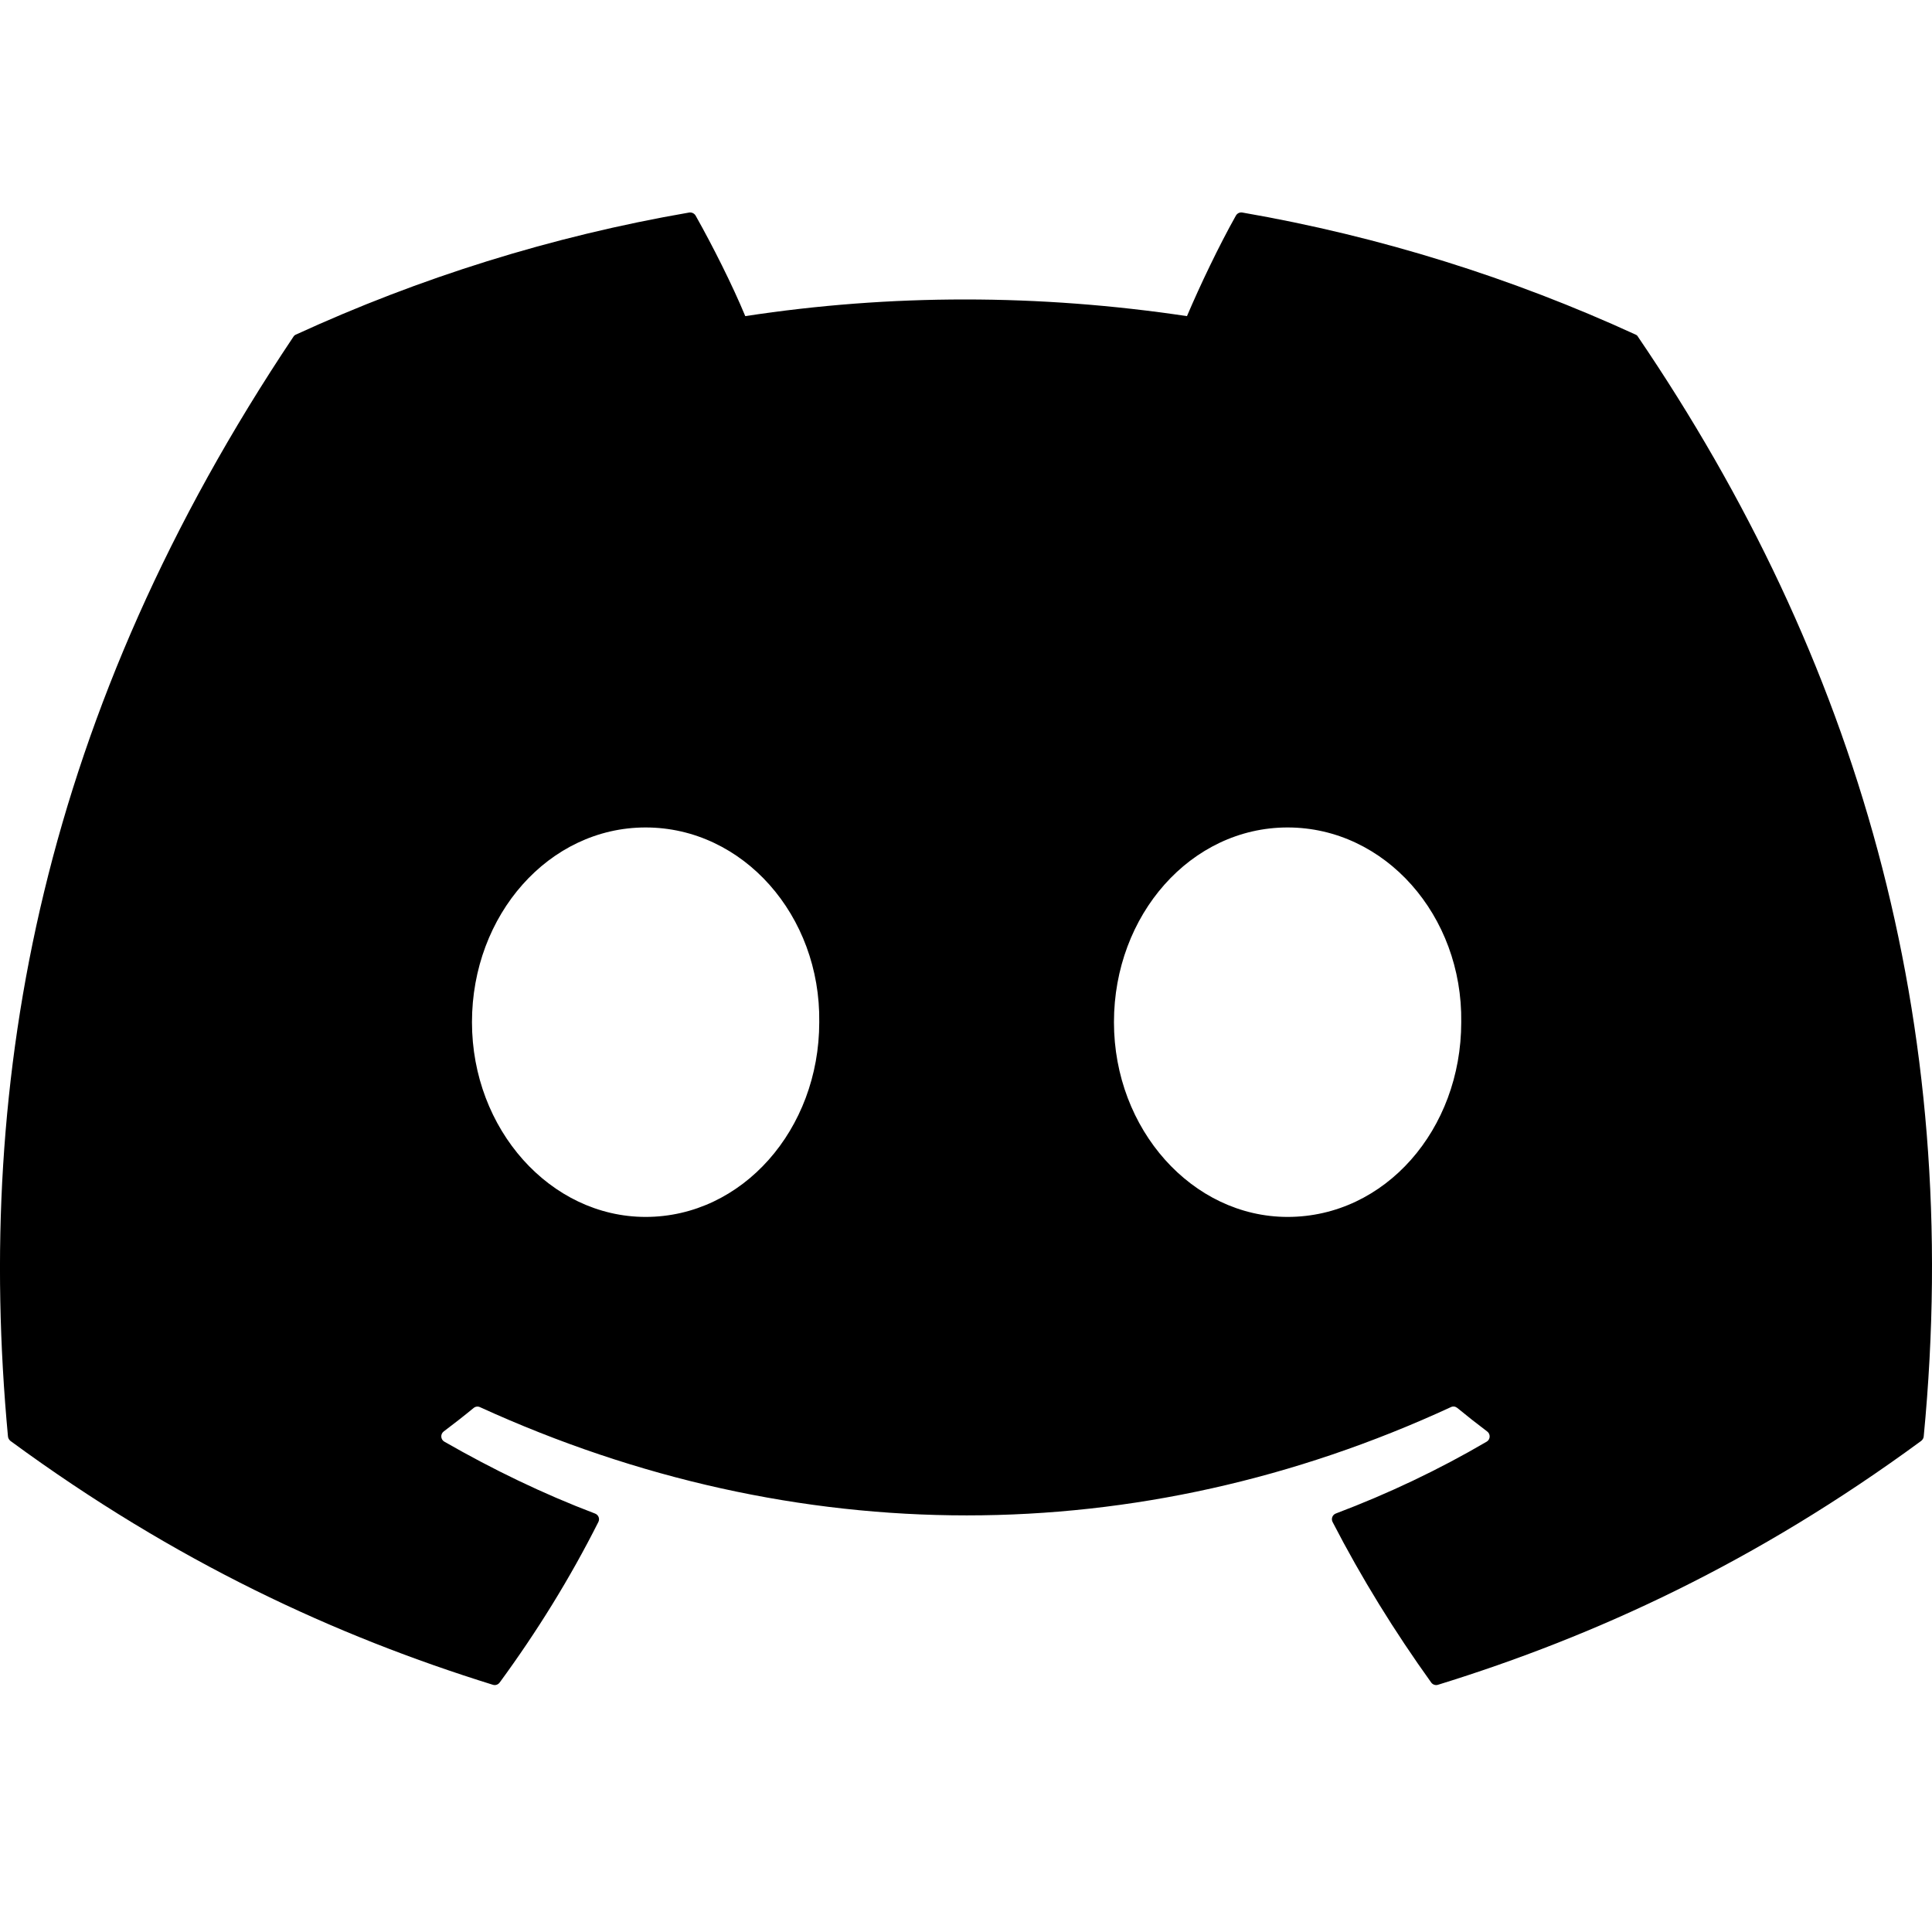
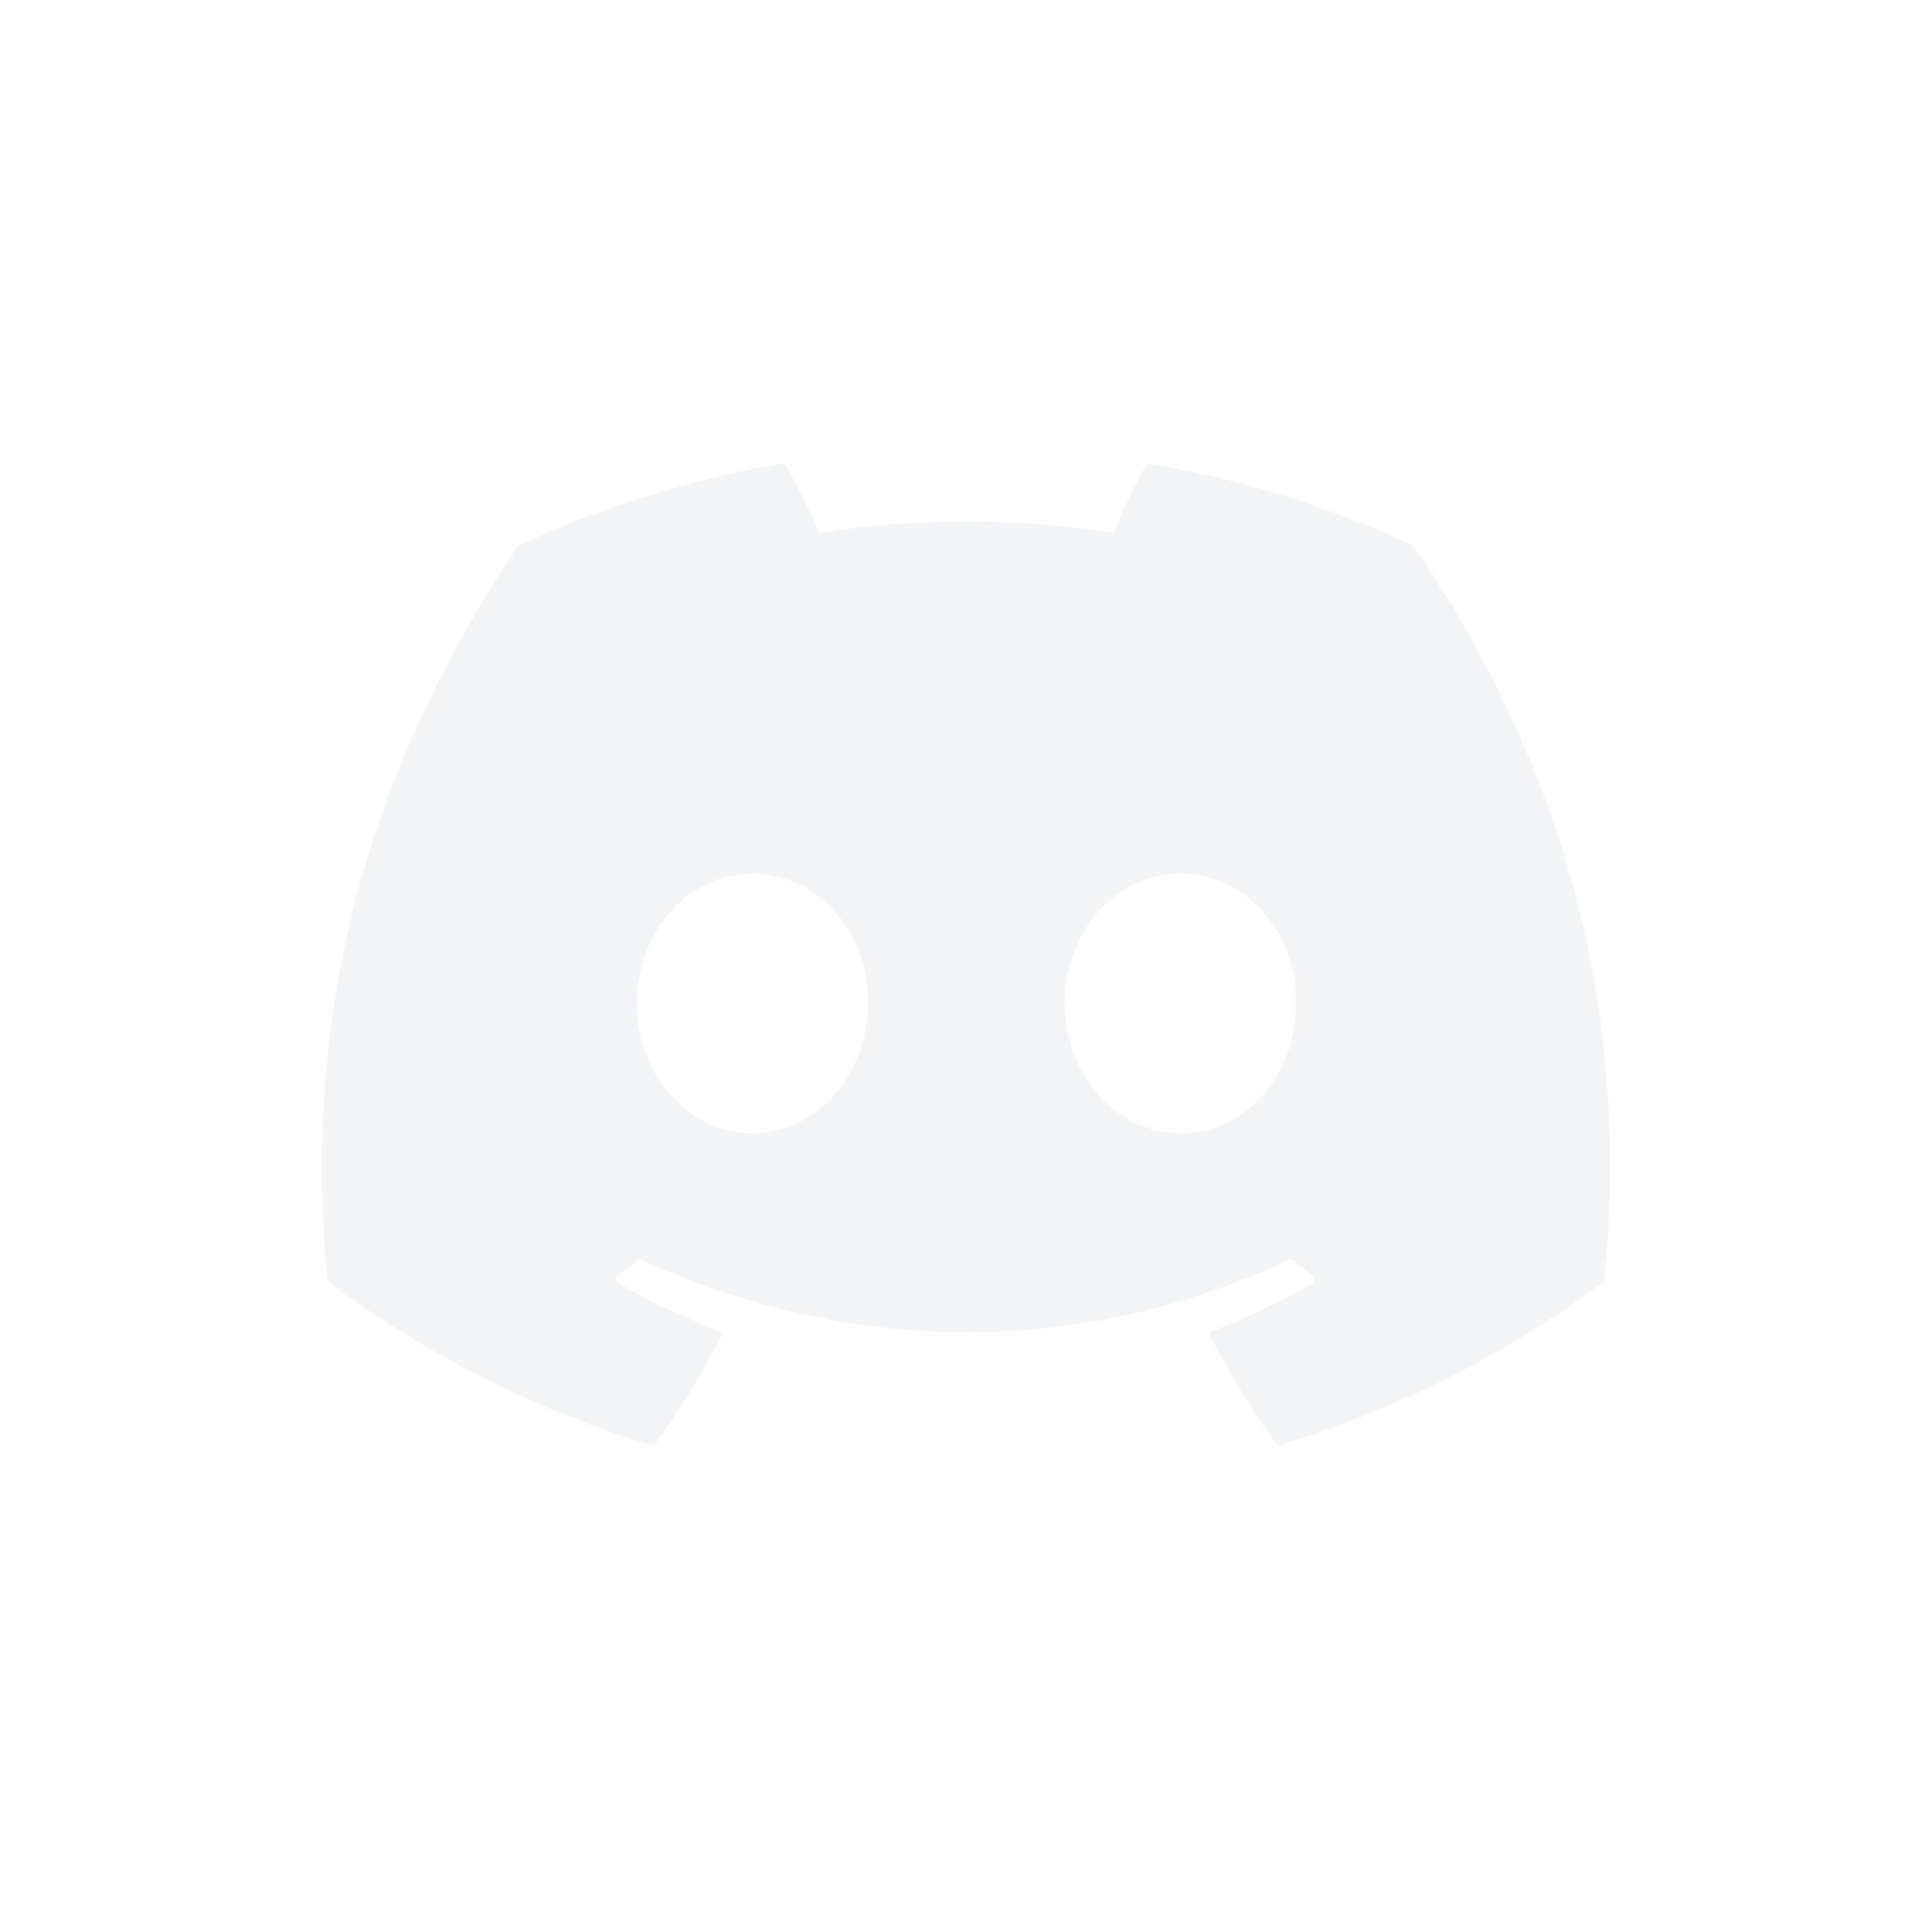
- <svg xmlns="http://www.w3.org/2000/svg" width="24" height="24" viewBox="0 0 24 24" fill="none">
-   <path d="M20.317 4.156C18.787 3.454 17.147 2.937 15.432 2.64C15.401 2.635 15.37 2.649 15.353 2.678C15.142 3.053 14.909 3.542 14.745 3.927C12.9 3.651 11.065 3.651 9.258 3.927C9.095 3.534 8.852 3.053 8.641 2.678C8.624 2.65 8.593 2.636 8.562 2.64C6.848 2.936 5.208 3.453 3.677 4.156C3.664 4.161 3.652 4.171 3.645 4.183C0.533 8.832 -0.319 13.366 0.099 17.844C0.101 17.866 0.113 17.886 0.13 17.9C2.183 19.407 4.172 20.323 6.123 20.929C6.155 20.939 6.188 20.927 6.207 20.901C6.669 20.271 7.081 19.606 7.433 18.907C7.454 18.866 7.434 18.818 7.392 18.802C6.739 18.554 6.118 18.252 5.52 17.909C5.472 17.882 5.469 17.814 5.512 17.782C5.638 17.687 5.764 17.589 5.884 17.49C5.906 17.472 5.936 17.468 5.962 17.48C9.889 19.273 14.142 19.273 18.023 17.48C18.049 17.467 18.079 17.471 18.102 17.489C18.222 17.588 18.348 17.687 18.474 17.782C18.518 17.814 18.515 17.882 18.468 17.909C17.87 18.259 17.248 18.554 16.595 18.801C16.552 18.817 16.533 18.866 16.554 18.907C16.914 19.605 17.326 20.27 17.779 20.901C17.798 20.927 17.832 20.939 17.863 20.929C19.824 20.323 21.813 19.407 23.865 17.9C23.883 17.886 23.895 17.866 23.897 17.845C24.397 12.668 23.058 8.171 20.348 4.184C20.342 4.171 20.33 4.161 20.317 4.156ZM8.02 15.117C6.838 15.117 5.863 14.031 5.863 12.698C5.863 11.365 6.819 10.279 8.02 10.279C9.231 10.279 10.196 11.374 10.177 12.698C10.177 14.031 9.221 15.117 8.02 15.117ZM15.995 15.117C14.812 15.117 13.838 14.031 13.838 12.698C13.838 11.365 14.793 10.279 15.995 10.279C17.206 10.279 18.171 11.374 18.152 12.698C18.152 14.031 17.206 15.117 15.995 15.117Z" fill="black" />
+ <svg xmlns="http://www.w3.org/2000/svg" width="24" height="24" viewBox="0 0 48 48" fill="none">
+   <mask id="mask0_61_2045" style="mask-type:alpha" maskUnits="userSpaceOnUse" x="8" y="7" width="32" height="33">
+     <path d="M35.089 13.54C33.05 12.604 30.863 11.914 28.576 11.52C28.534 11.512 28.493 11.531 28.471 11.569C28.19 12.069 27.878 12.722 27.66 13.235C25.201 12.867 22.754 12.867 20.344 13.235C20.126 12.71 19.803 12.069 19.521 11.569C19.499 11.532 19.458 11.513 19.416 11.52C17.131 11.913 14.943 12.603 12.903 13.54C12.885 13.547 12.87 13.56 12.86 13.576C8.711 19.774 7.575 25.82 8.132 31.79C8.135 31.82 8.151 31.848 8.174 31.865C10.911 33.875 13.562 35.096 16.164 35.904C16.206 35.917 16.25 35.902 16.277 35.868C16.892 35.027 17.441 34.141 17.911 33.209C17.939 33.154 17.913 33.089 17.856 33.068C16.985 32.738 16.157 32.335 15.36 31.878C15.297 31.841 15.291 31.751 15.35 31.708C15.517 31.582 15.685 31.451 15.845 31.319C15.874 31.295 15.915 31.29 15.949 31.305C21.186 33.696 26.855 33.696 32.031 31.305C32.065 31.289 32.105 31.294 32.135 31.318C32.295 31.45 32.463 31.582 32.632 31.708C32.69 31.751 32.687 31.841 32.623 31.878C31.826 32.344 30.998 32.738 30.126 33.066C30.069 33.088 30.044 33.154 30.072 33.209C30.552 34.139 31.101 35.026 31.705 35.866C31.73 35.902 31.776 35.917 31.817 35.904C34.432 35.096 37.084 33.875 39.821 31.865C39.845 31.848 39.86 31.821 39.862 31.792C40.529 24.889 38.745 18.893 35.131 13.578C35.122 13.56 35.107 13.547 35.089 13.54ZM18.693 28.155C17.117 28.155 15.818 26.707 15.818 24.93C15.818 23.152 17.091 21.704 18.693 21.704C20.308 21.704 21.594 23.165 21.569 24.93C21.569 26.707 20.295 28.155 18.693 28.155ZM29.326 28.155C27.75 28.155 26.451 26.707 26.451 24.93C26.451 23.152 27.724 21.704 29.326 21.704C30.941 21.704 32.227 23.165 32.202 24.93C32.202 26.707 30.941 28.155 29.326 28.155Z" fill="black" />
+   </mask>
+   <g mask="url(#mask0_61_2045)">
+     <rect x="8" y="7.999" width="32" height="32" fill="#F3F4F6" />
+   </g>
</svg>
